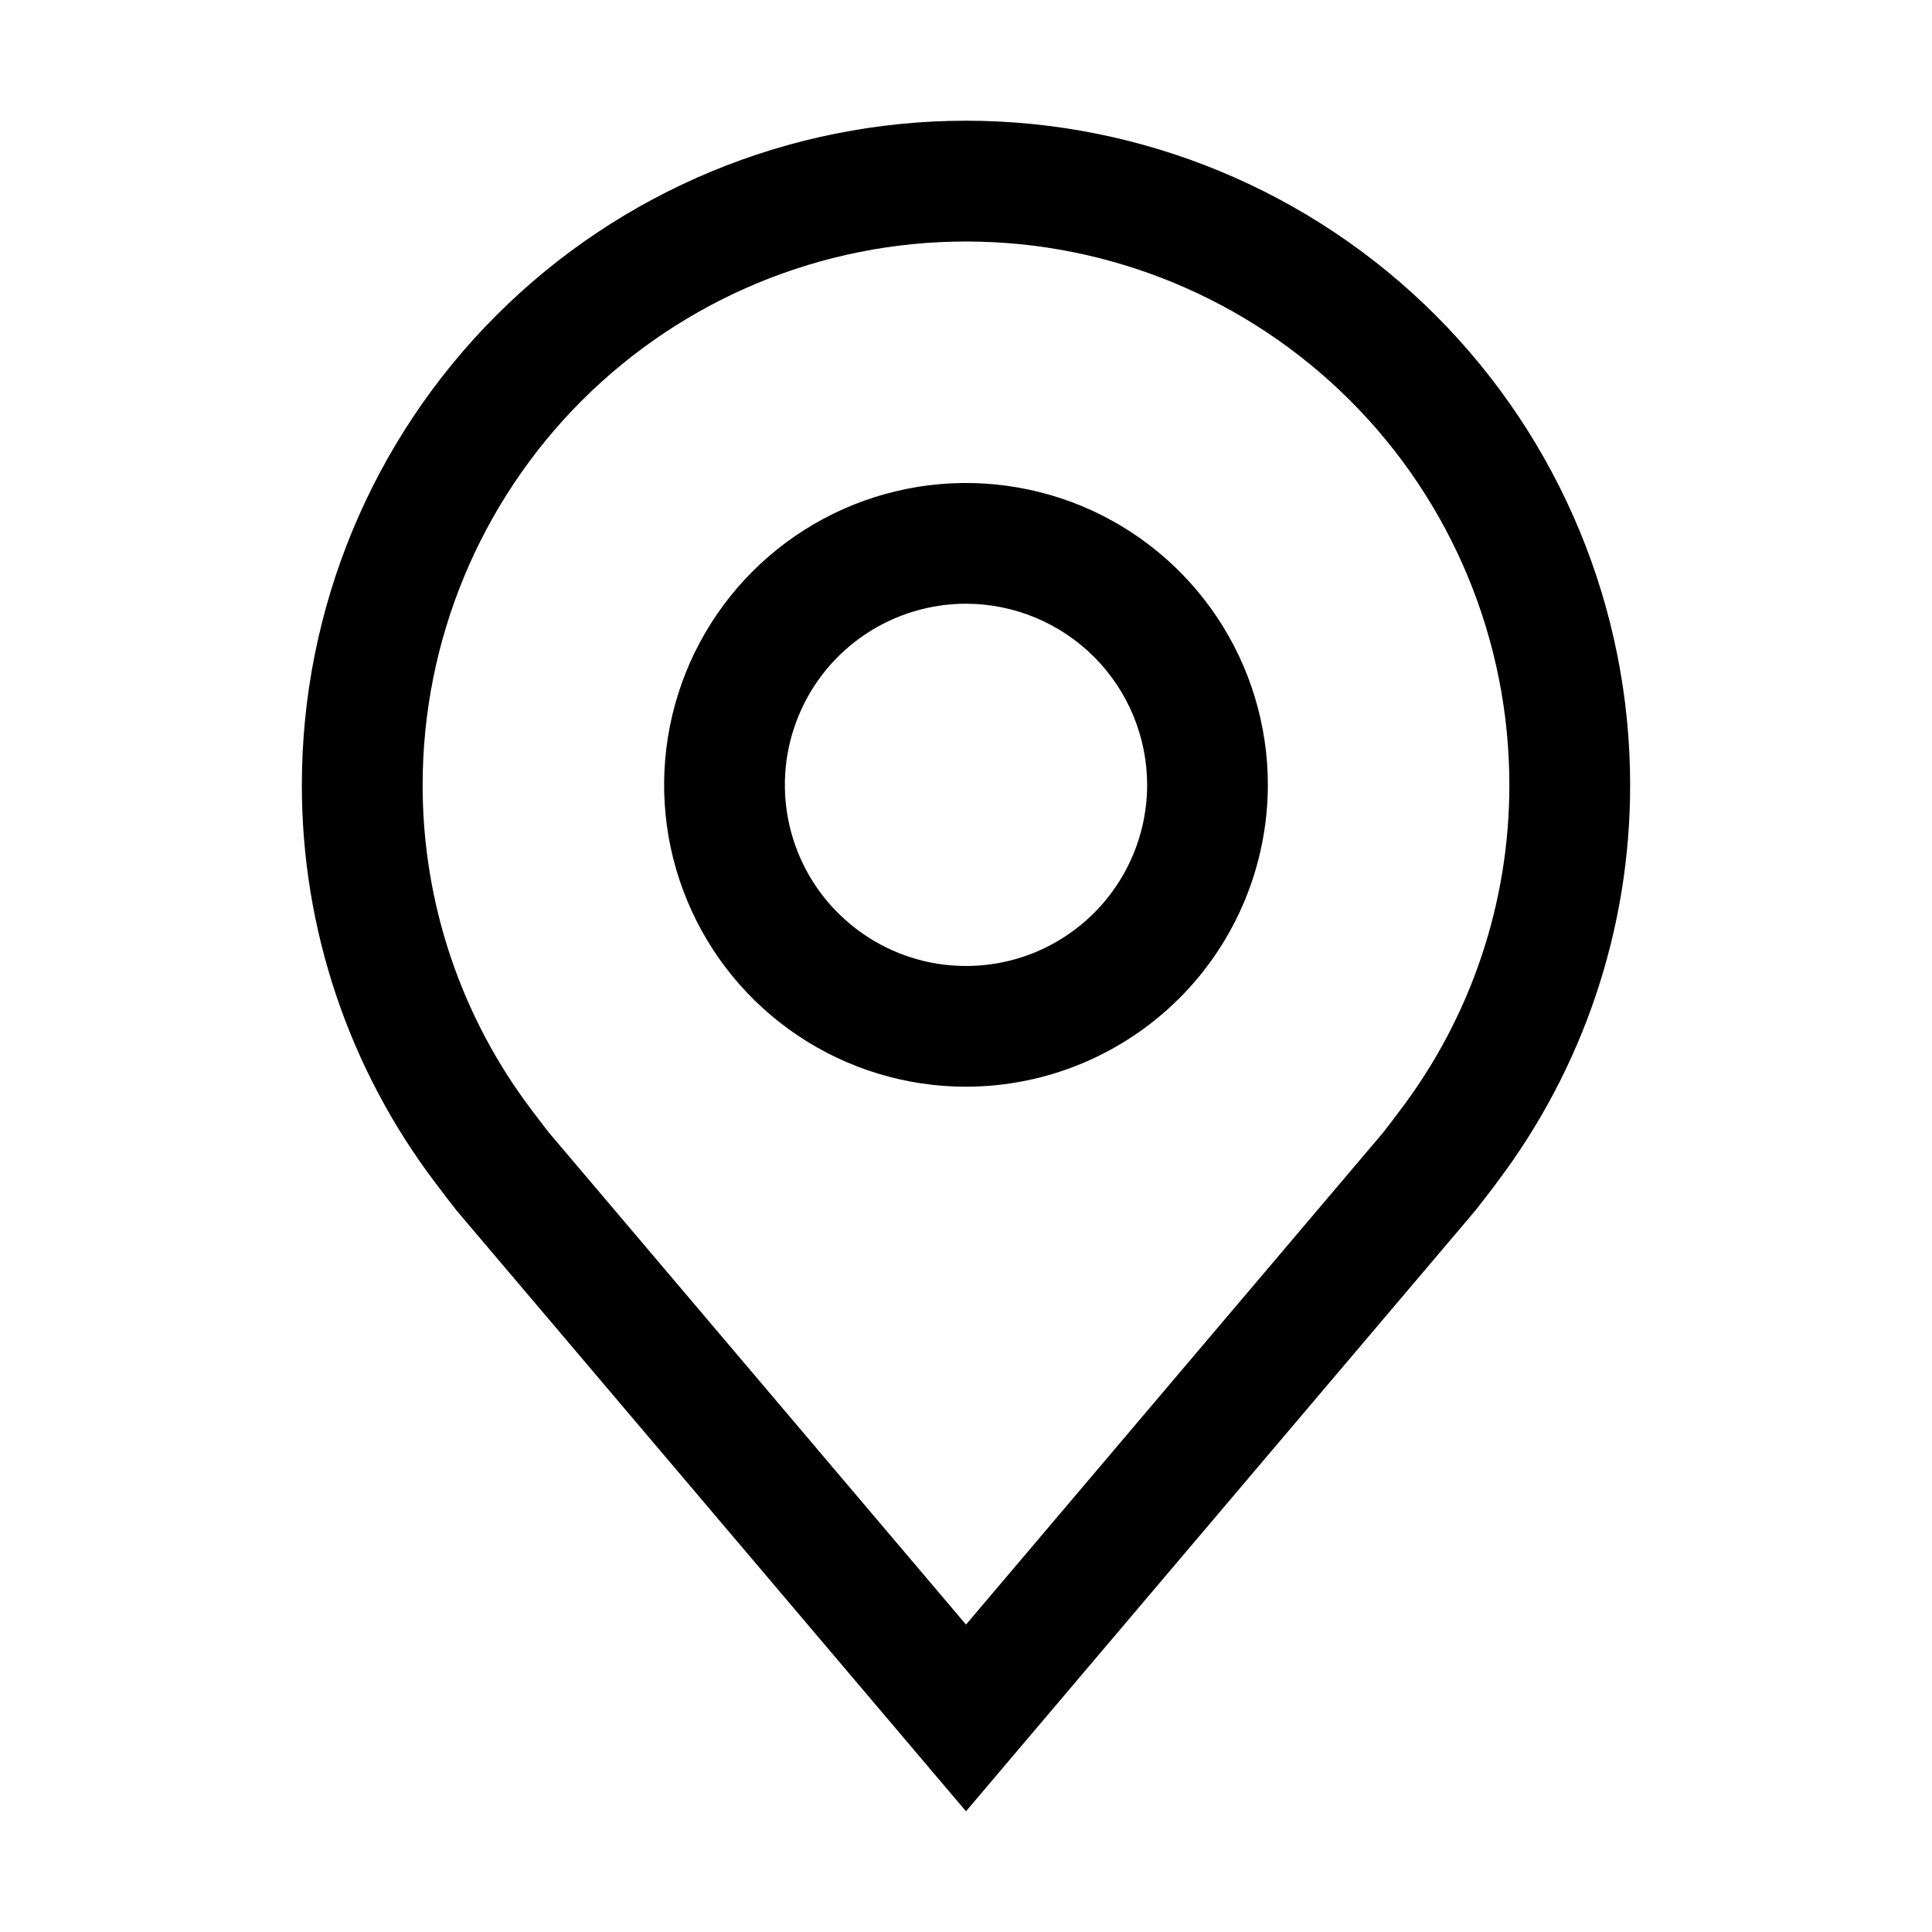
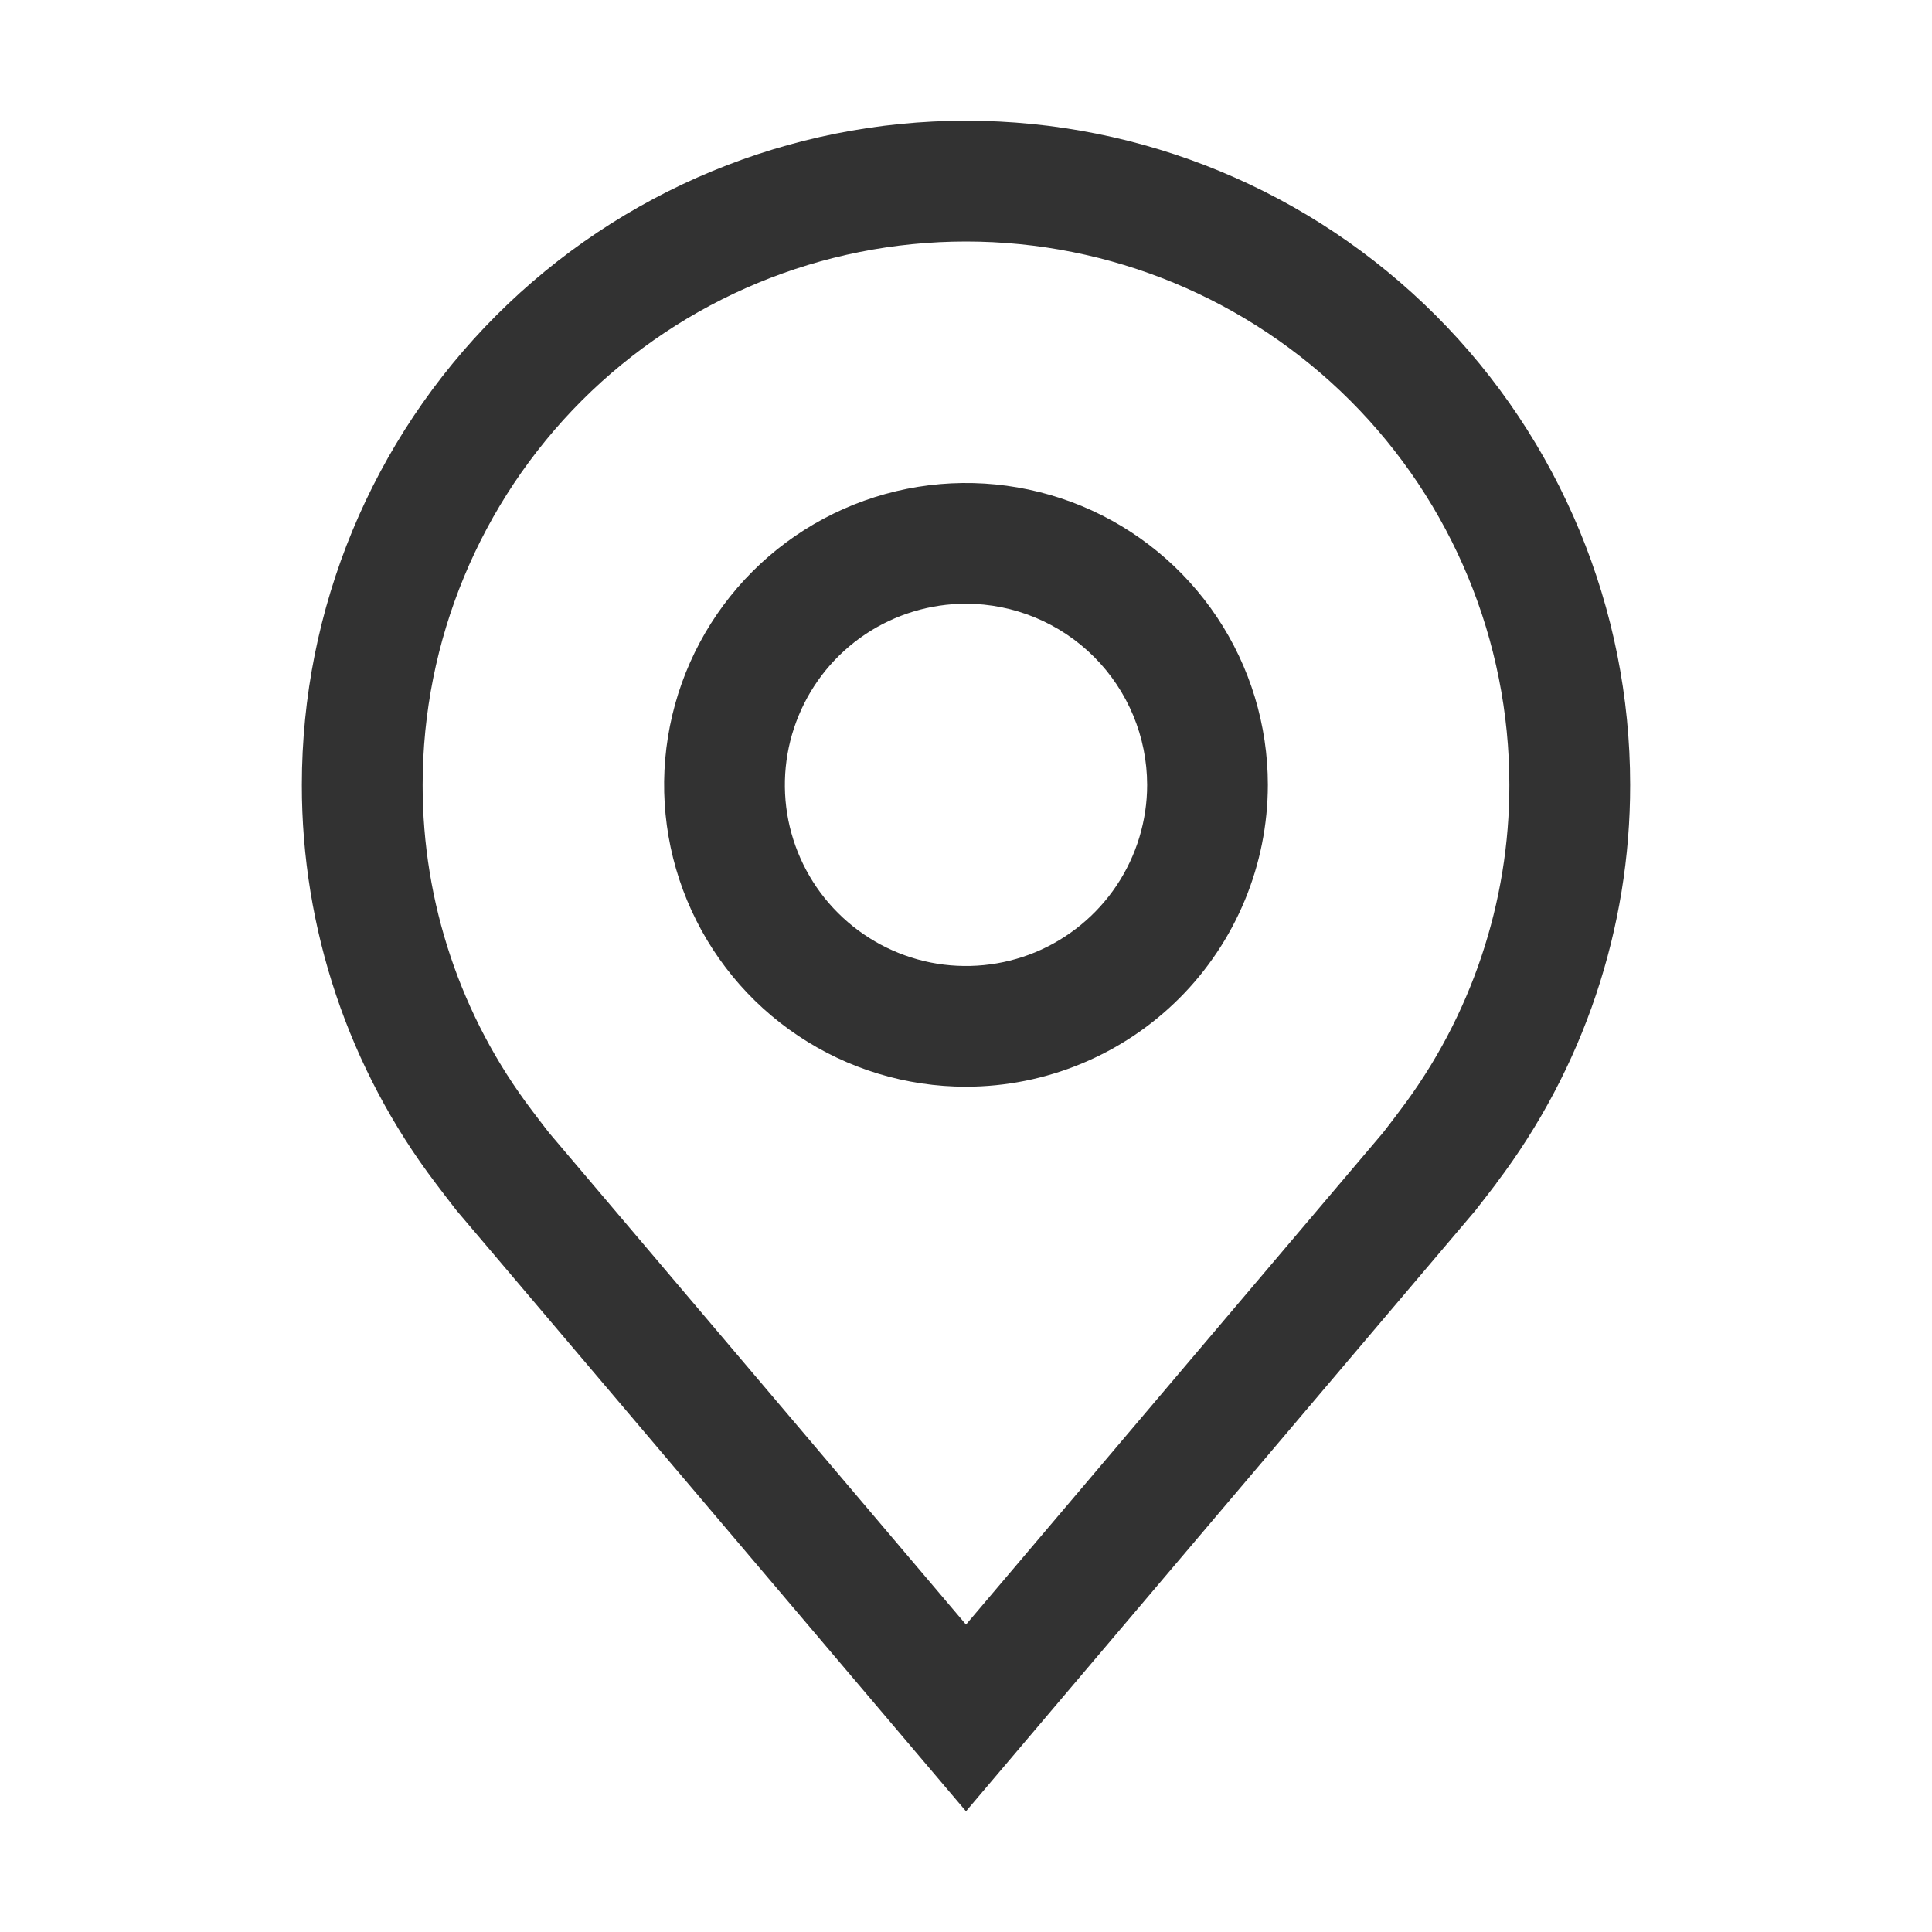
<svg xmlns="http://www.w3.org/2000/svg" width="25" height="25" viewBox="0 0 25 25" fill="none">
  <g id="location">
-     <path id="Vector" d="M12.5 14.062C11.727 14.062 10.972 13.833 10.33 13.404C9.687 12.975 9.187 12.365 8.891 11.651C8.595 10.937 8.518 10.152 8.669 9.394C8.82 8.636 9.192 7.94 9.738 7.394C10.284 6.848 10.98 6.476 11.738 6.325C12.496 6.174 13.281 6.252 13.995 6.547C14.709 6.843 15.319 7.344 15.748 7.986C16.177 8.628 16.406 9.384 16.406 10.156C16.405 11.192 15.993 12.185 15.261 12.917C14.528 13.649 13.536 14.061 12.5 14.062ZM12.5 7.812C12.037 7.812 11.583 7.95 11.198 8.207C10.812 8.465 10.512 8.831 10.335 9.259C10.157 9.688 10.111 10.159 10.201 10.614C10.292 11.068 10.515 11.486 10.843 11.813C11.171 12.141 11.588 12.364 12.043 12.455C12.497 12.545 12.969 12.499 13.397 12.322C13.825 12.144 14.191 11.844 14.449 11.458C14.706 11.073 14.844 10.62 14.844 10.156C14.843 9.535 14.596 8.939 14.157 8.5C13.717 8.06 13.121 7.813 12.5 7.812Z" fill="black" />
-     <path id="Vector_2" d="M12.5 23.438L5.909 15.665C5.818 15.548 5.727 15.431 5.638 15.312C4.512 13.829 3.904 12.018 3.906 10.156C3.906 7.877 4.812 5.691 6.423 4.08C8.035 2.468 10.221 1.562 12.5 1.562C14.779 1.562 16.965 2.468 18.577 4.08C20.188 5.691 21.094 7.877 21.094 10.156C21.096 12.017 20.488 13.827 19.363 15.31L19.363 15.312C19.363 15.312 19.128 15.62 19.093 15.662L12.5 23.438ZM6.885 14.371C6.885 14.371 7.067 14.612 7.109 14.663L12.5 21.022L17.898 14.655C17.933 14.612 18.116 14.37 18.116 14.369C19.036 13.157 19.533 11.677 19.531 10.156C19.531 8.291 18.791 6.503 17.472 5.184C16.153 3.866 14.365 3.125 12.5 3.125C10.635 3.125 8.847 3.866 7.528 5.184C6.21 6.503 5.469 8.291 5.469 10.156C5.467 11.678 5.964 13.159 6.885 14.371Z" fill="black" />
+     <path id="Vector" d="M12.5 14.062C11.727 14.062 10.972 13.833 10.33 13.404C9.687 12.975 9.187 12.365 8.891 11.651C8.595 10.937 8.518 10.152 8.669 9.394C8.82 8.636 9.192 7.94 9.738 7.394C10.284 6.848 10.98 6.476 11.738 6.325C12.496 6.174 13.281 6.252 13.995 6.547C14.709 6.843 15.319 7.344 15.748 7.986C16.177 8.628 16.406 9.384 16.406 10.156C16.405 11.192 15.993 12.185 15.261 12.917C14.528 13.649 13.536 14.061 12.5 14.062ZM12.5 7.812C12.037 7.812 11.583 7.95 11.198 8.207C10.812 8.465 10.512 8.831 10.335 9.259C10.157 9.688 10.111 10.159 10.201 10.614C10.292 11.068 10.515 11.486 10.843 11.813C11.171 12.141 11.588 12.364 12.043 12.455C12.497 12.545 12.969 12.499 13.397 12.322C13.825 12.144 14.191 11.844 14.449 11.458C14.706 11.073 14.844 10.62 14.844 10.156C14.843 9.535 14.596 8.939 14.157 8.5C13.717 8.06 13.121 7.813 12.5 7.812Z" fill="#323232" />
+     <path id="Vector_2" d="M12.5 23.438L5.909 15.665C5.818 15.548 5.727 15.431 5.638 15.312C4.512 13.829 3.904 12.018 3.906 10.156C3.906 7.877 4.812 5.691 6.423 4.08C8.035 2.468 10.221 1.562 12.5 1.562C14.779 1.562 16.965 2.468 18.577 4.08C20.188 5.691 21.094 7.877 21.094 10.156C21.096 12.017 20.488 13.827 19.363 15.31L19.363 15.312C19.363 15.312 19.128 15.62 19.093 15.662L12.5 23.438ZM6.885 14.371C6.885 14.371 7.067 14.612 7.109 14.663L12.5 21.022L17.898 14.655C17.933 14.612 18.116 14.37 18.116 14.369C19.036 13.157 19.533 11.677 19.531 10.156C19.531 8.291 18.791 6.503 17.472 5.184C16.153 3.866 14.365 3.125 12.5 3.125C10.635 3.125 8.847 3.866 7.528 5.184C6.21 6.503 5.469 8.291 5.469 10.156C5.467 11.678 5.964 13.159 6.885 14.371Z" fill="#323232" />
  </g>
</svg>
